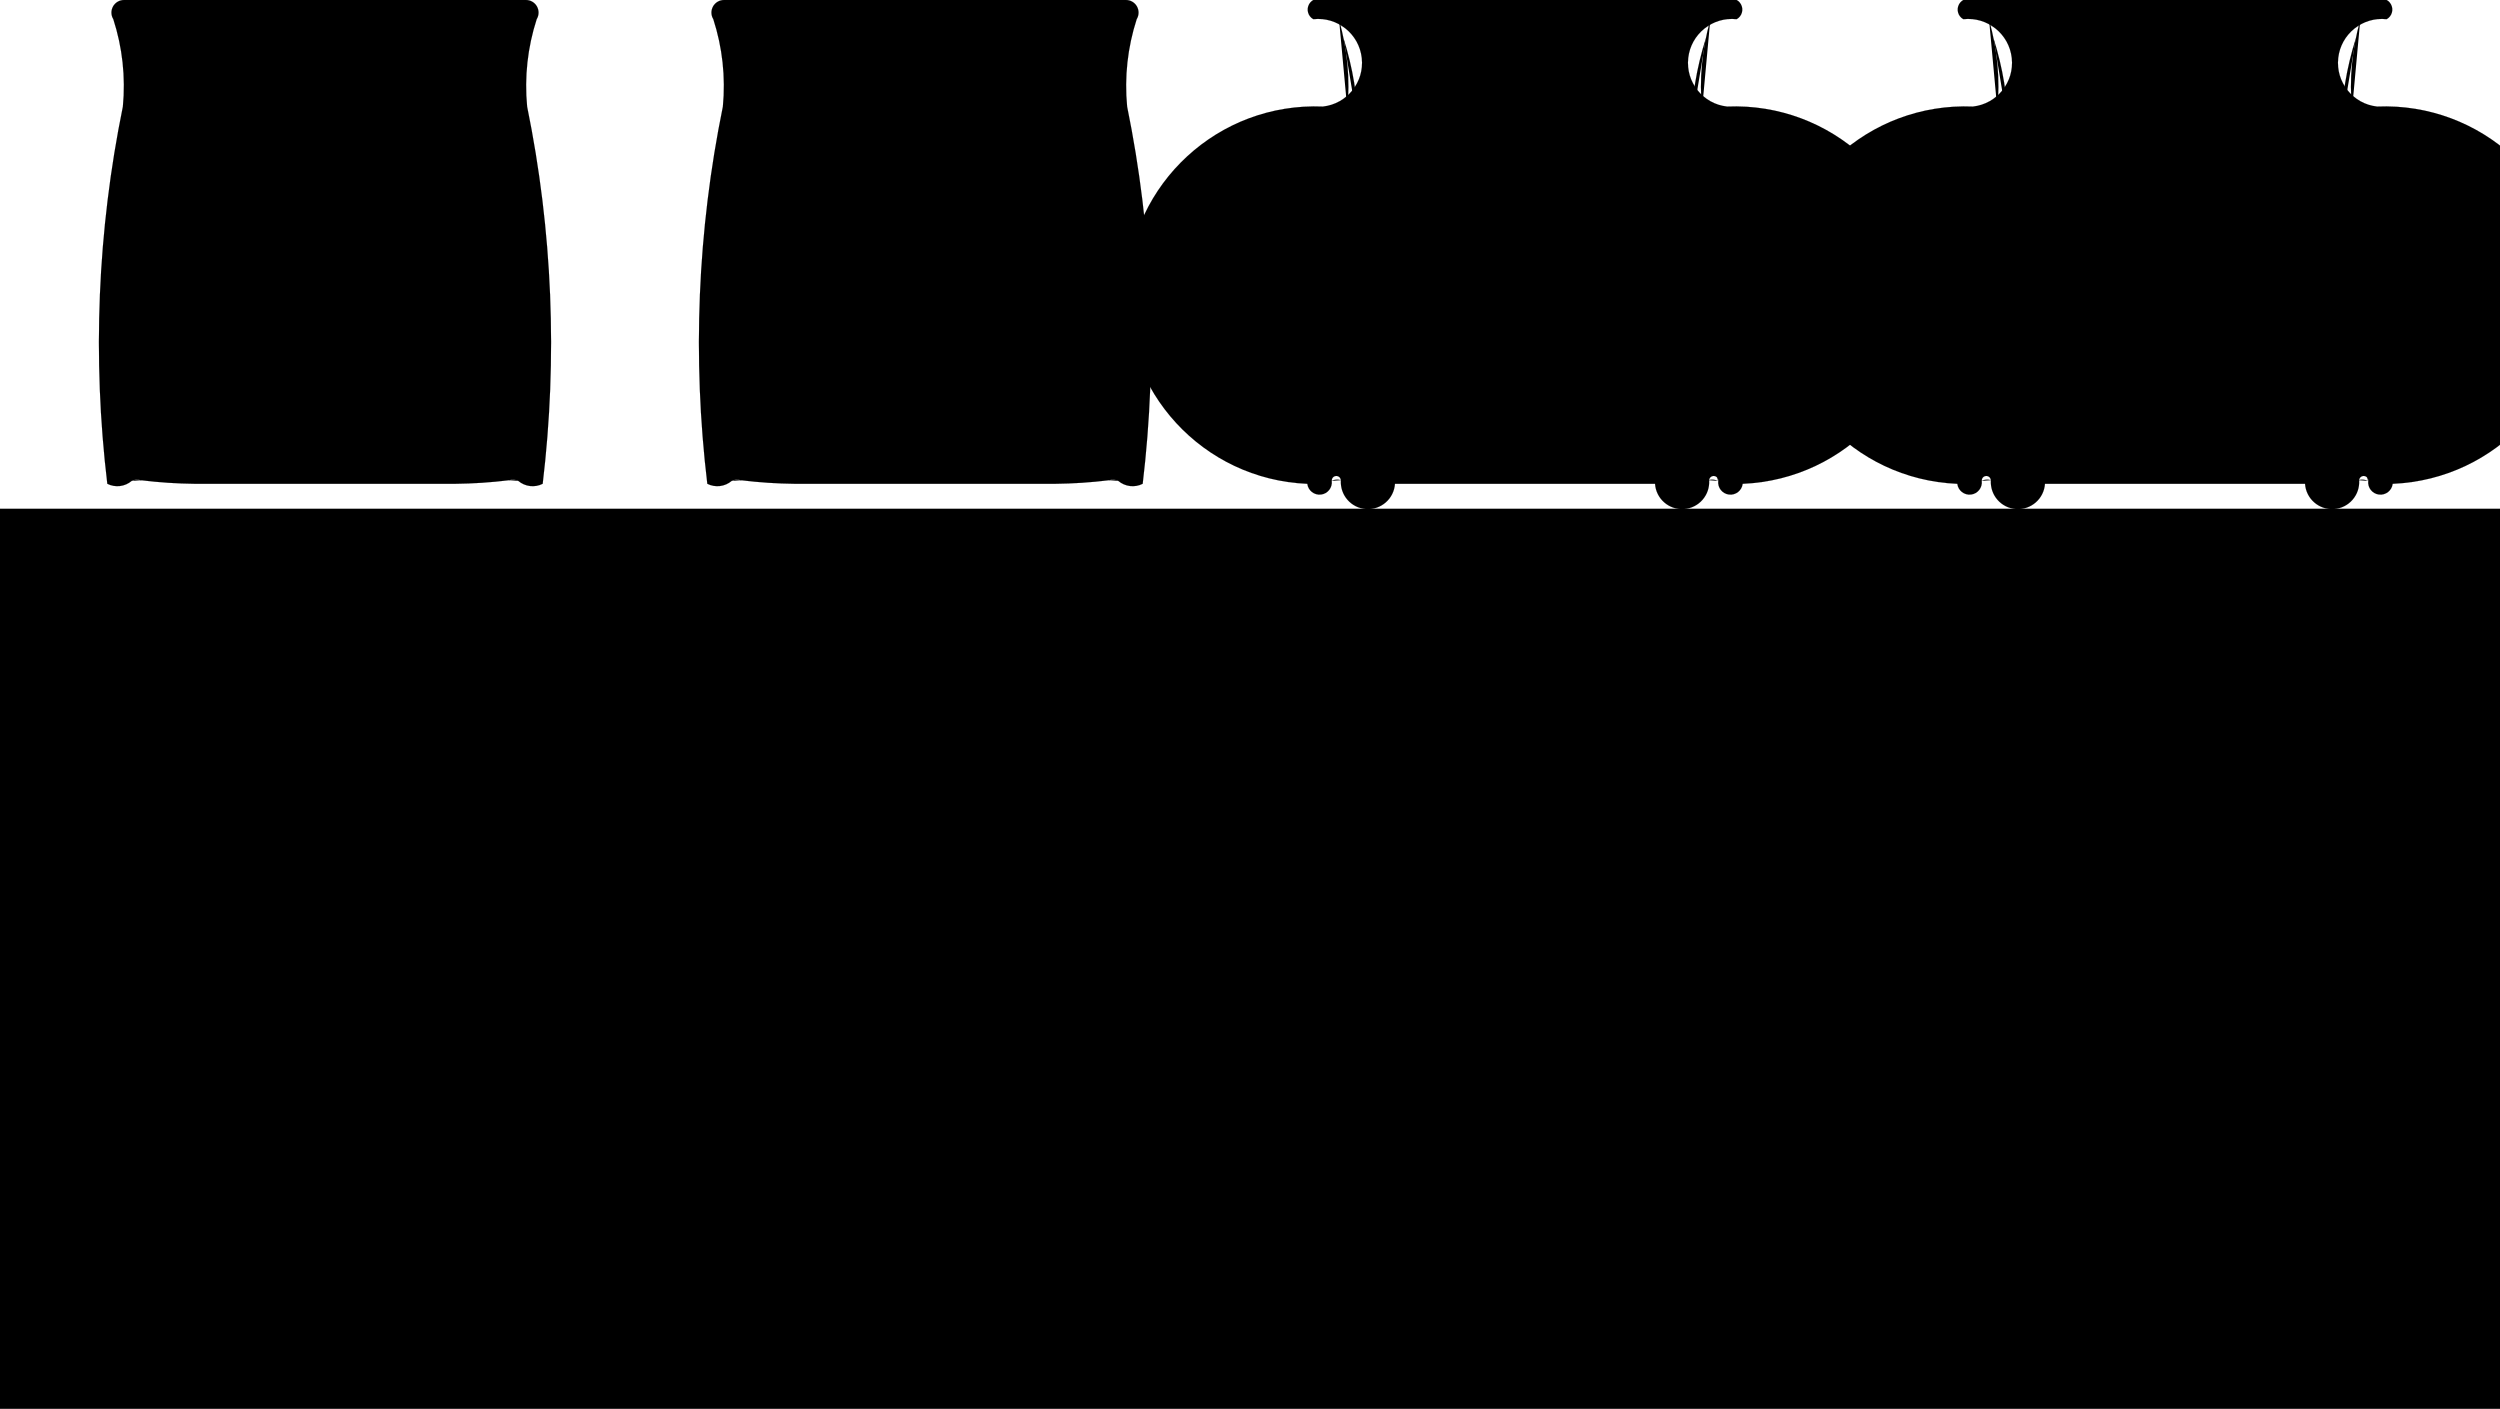
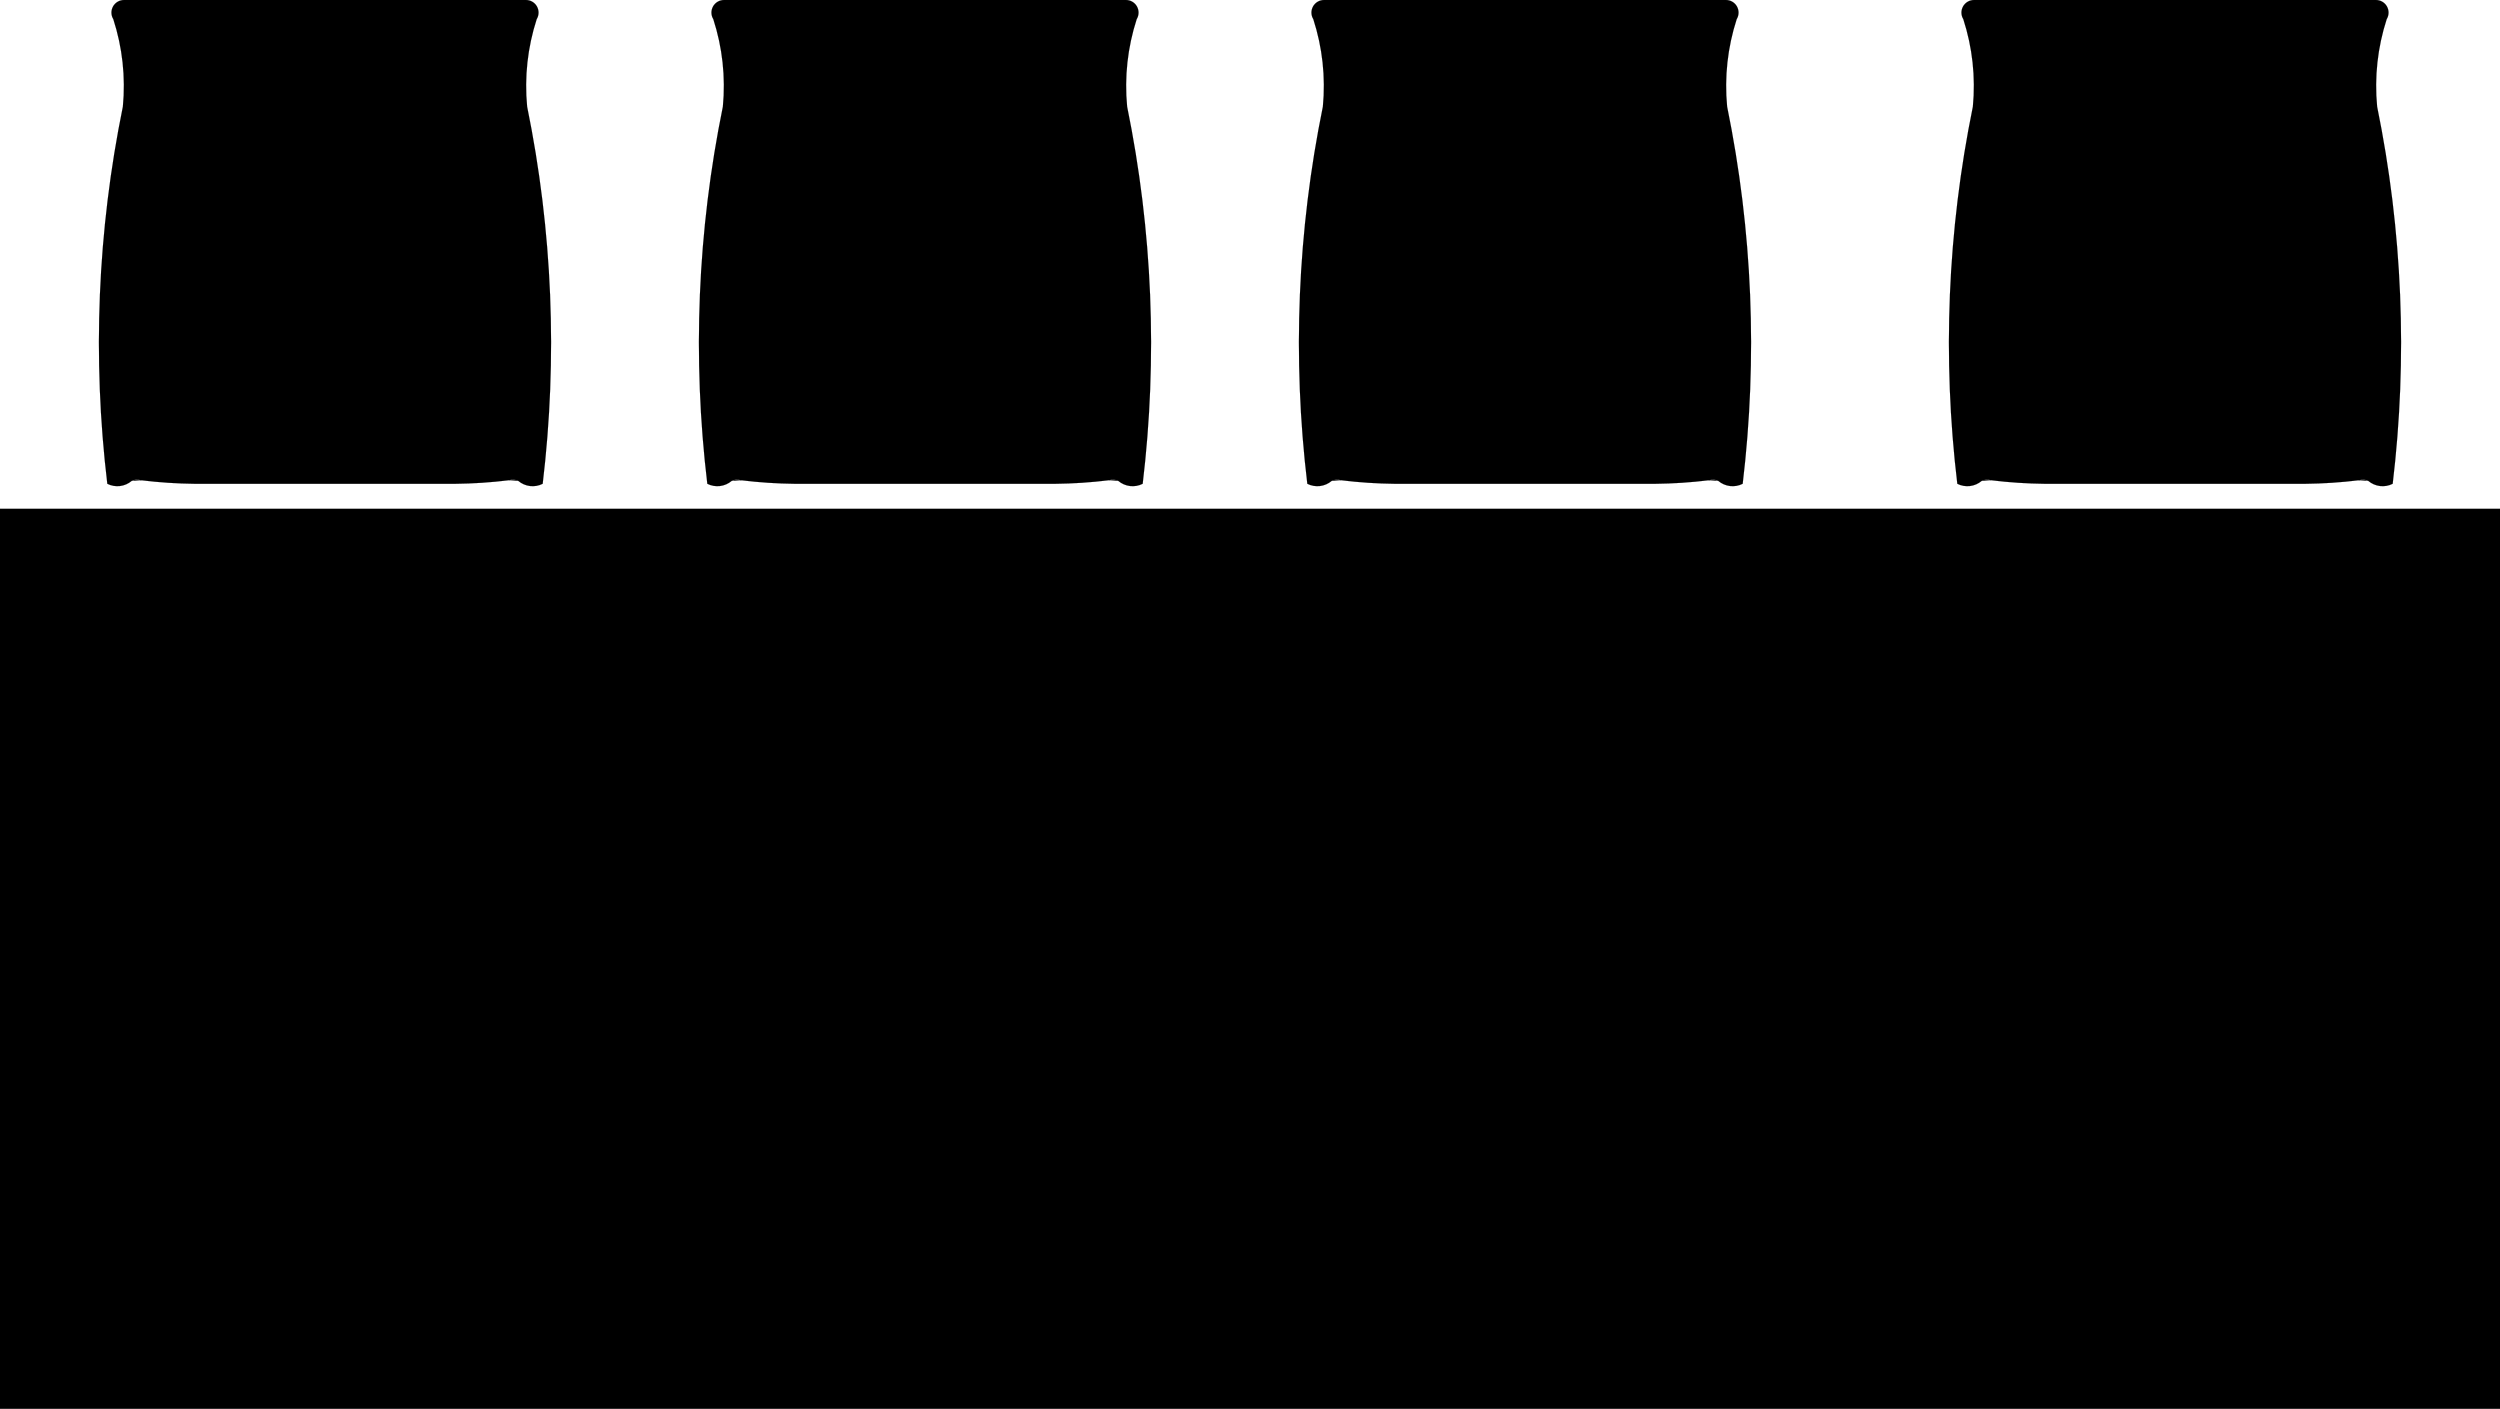
<svg xmlns="http://www.w3.org/2000/svg" width="2500mm" height="1408.8mm" viewBox="19.659 -1426.534 2500 1408.8" version="1.1" style="stroke-linecap:round;stroke-linejoin:round;">
  <g transform="scale(1,-1)">
    <g>
      <g>
        <path d="M1156.35,1407.35 A216.619,216.619 0 0 1 1146.767,1319.964 A1180.69,1180.69 0 0 0 1162.34,942.734 A22.203,22.203 0 0 0 1137.915,945.662 A12.033,12.033 0 0 1 1128.771,946.325 A480.879,480.879 0 0 0 1074.704,942.734 L944.659,942.734 L814.613,942.734 A480.879,480.879 0 0 0 760.546,946.325 A12.033,12.033 0 0 1 751.402,945.662 A22.203,22.203 0 0 0 726.977,942.734 A1180.69,1180.69 0 0 0 742.551,1319.964 A216.619,216.619 0 0 1 732.967,1407.35 A12.601,12.601 0 0 0 743.748,1426.534 L1145.569,1426.534 A12.601,12.601 0 0 0 1156.35,1407.35 Z" style="stroke:#000000;stroke-width:0.1;" />
        <path d="M944.974,1319.387 L838.189,1319.387 " style="stroke:#000000;stroke-width:0.1;" />
        <path d="M767.225,1314.492 A1154.409,1154.409 0 0,1 751.998,945.658" style="stroke:#000000;stroke-width:0.1;" />
        <path d="M767.613,1317.084 A240.869,240.869 0 0,1 759.414,1406.197" style="stroke:#000000;stroke-width:0.1;" />
        <path d="M944.974,1401.268 L761.553,1401.268 " style="stroke:#000000;stroke-width:0.1;" />
        <path d="M944.974,1409.456 L761.231,1409.456 " style="stroke:#000000;stroke-width:0.1;" />
        <path d="M761.231,1409.456 A2.418,2.418 0 0,1 759.414,1406.197" style="stroke:#000000;stroke-width:0.1;" />
        <path d="M778.625,1298.484 A317.316,317.316 0 0,1 763.897,1387.822" style="stroke:#000000;stroke-width:0.1;" />
        <path d="M838.189,1319.387 A97.831,97.831 0 0,1 760.742,1280.173" style="stroke:#000000;stroke-width:0.1;" />
        <path d="M761.619,1401.268 A0.725,0.725 0 0,1 760.895,1400.325" style="stroke:#000000;stroke-width:0.1;" />
        <path d="M944.974,1400.449 L761.553,1400.449 " style="stroke:#000000;stroke-width:0.1;" />
        <path d="M761.553,1400.449 A0.433,0.433 0 0,1 760.99,1399.968" style="stroke:#000000;stroke-width:0.1;" />
        <path d="M761.129,946.32 A12.015,12.015 0 0,1 751.998,945.658" style="stroke:#000000;stroke-width:0.1;" />
        <path d="M761.129,946.32 L759.364,965.721 " style="stroke:#000000;stroke-width:0.1;" />
        <path d="M759.364,965.721 L750.221,961.394 " style="stroke:#000000;stroke-width:0.1;" />
        <path d="M759.364,965.721 L749.771,965.721 " style="stroke:#000000;stroke-width:0.1;" />
        <path d="M1130.585,965.721 L1140.178,965.721 " style="stroke:#000000;stroke-width:0.1;" />
        <path d="M1130.585,965.721 L1139.727,961.394 " style="stroke:#000000;stroke-width:0.1;" />
        <path d="M1128.82,946.32 L1130.585,965.721 " style="stroke:#000000;stroke-width:0.1;" />
        <path d="M1137.95,945.658 A12.015,12.015 0 0,1 1128.82,946.32" style="stroke:#000000;stroke-width:0.1;" />
        <path d="M1128.959,1399.968 A0.433,0.433 0 0,1 1128.396,1400.449" style="stroke:#000000;stroke-width:0.1;" />
        <path d="M944.974,1400.449 L1128.396,1400.449 " style="stroke:#000000;stroke-width:0.1;" />
        <path d="M1129.054,1400.325 A0.725,0.725 0 0,1 1128.329,1401.268" style="stroke:#000000;stroke-width:0.1;" />
        <path d="M1129.207,1280.173 A97.831,97.831 0 0,1 1051.759,1319.387" style="stroke:#000000;stroke-width:0.1;" />
        <path d="M1126.052,1387.822 A317.316,317.316 0 0,1 1111.323,1298.484" style="stroke:#000000;stroke-width:0.1;" />
        <path d="M1130.535,1406.197 A2.418,2.418 0 0,1 1128.718,1409.456" style="stroke:#000000;stroke-width:0.1;" />
        <path d="M944.974,1409.456 L1128.718,1409.456 " style="stroke:#000000;stroke-width:0.1;" />
        <path d="M944.974,1401.268 L1128.396,1401.268 " style="stroke:#000000;stroke-width:0.1;" />
        <path d="M1130.535,1406.197 A240.869,240.869 0 0,1 1122.336,1317.084" style="stroke:#000000;stroke-width:0.1;" />
        <path d="M1137.95,945.658 A1154.409,1154.409 0 0,1 1122.724,1314.492" style="stroke:#000000;stroke-width:0.1;" />
        <path d="M944.974,1319.387 L1051.759,1319.387 " style="stroke:#000000;stroke-width:0.1;" />
      </g>
      <g>
-         <path d="M1332.967,1407.35 A0.217,0.217 0 0 0 1342.551,1319.964 A1.181,1.181 0 0 1 1326.977,942.734 A0.022,0.022 0 0 1 1351.402,945.662 A0.012,0.012 0 0 0 1360.546,946.325 A0.481,0.481 0 0 1 1414.613,942.734 L1544.659,942.734 L1674.704,942.734 A0.481,0.481 0 0 1 1728.771,946.325 A0.012,0.012 0 0 0 1737.915,945.662 A0.022,0.022 0 0 1 1762.34,942.734 A1.181,1.181 0 0 1 1746.767,1319.964 A0.217,0.217 0 0 0 1756.35,1407.35 A0.013,0.013 0 0 1 1745.569,1426.534 L1343.748,1426.534 A0.013,0.013 0 0 1 1332.967,1407.35 Z" style="stroke:#000000;stroke-width:0.1;" />
+         <path d="M1156.35,1407.35 A216.619,216.619 0 0 1 1146.767,1319.964 A1180.69,1180.69 0 0 0 1162.34,942.734 A22.203,22.203 0 0 0 1137.915,945.662 A12.033,12.033 0 0 1 1128.771,946.325 A480.879,480.879 0 0 0 1074.704,942.734 L944.659,942.734 L814.613,942.734 A480.879,480.879 0 0 0 760.546,946.325 A12.033,12.033 0 0 1 751.402,945.662 A22.203,22.203 0 0 0 726.977,942.734 A1180.69,1180.69 0 0 0 742.551,1319.964 A216.619,216.619 0 0 1 732.967,1407.35 A12.601,12.601 0 0 0 743.748,1426.534 L1145.569,1426.534 A12.601,12.601 0 0 0 1156.35,1407.35 Z" transform="translate(2489.317,0) scale(-1,1)" style="stroke:#000000;stroke-width:0.1;" />
        <path d="M1544.343,1319.387 L1651.128,1319.387 " style="stroke:#000000;stroke-width:0.1;" />
        <path d="M1722.092,1314.492 A1154.409,1154.409 0 0,0 1737.319,945.658" style="stroke:#000000;stroke-width:0.1;" />
        <path d="M1721.704,1317.084 A240.869,240.869 0 0,0 1729.903,1406.197" style="stroke:#000000;stroke-width:0.1;" />
        <path d="M1544.343,1401.268 L1727.764,1401.268 " style="stroke:#000000;stroke-width:0.1;" />
        <path d="M1544.343,1409.456 L1728.086,1409.456 " style="stroke:#000000;stroke-width:0.1;" />
        <path d="M1728.086,1409.456 A2.418,2.418 0 0,0 1729.903,1406.197" style="stroke:#000000;stroke-width:0.1;" />
        <path d="M1710.692,1298.484 A317.316,317.316 0 0,0 1725.42,1387.822" style="stroke:#000000;stroke-width:0.1;" />
        <path d="M1651.128,1319.387 A97.831,97.831 0 0,0 1728.575,1280.173" style="stroke:#000000;stroke-width:0.1;" />
        <path d="M1727.698,1401.268 A0.725,0.725 0 0,0 1728.422,1400.325" style="stroke:#000000;stroke-width:0.1;" />
        <path d="M1544.343,1400.449 L1727.764,1400.449 " style="stroke:#000000;stroke-width:0.1;" />
        <path d="M1727.764,1400.449 A0.433,0.433 0 0,0 1728.327,1399.968" style="stroke:#000000;stroke-width:0.1;" />
        <path d="M1728.188,946.32 A12.015,12.015 0 0,0 1737.319,945.658" style="stroke:#000000;stroke-width:0.1;" />
        <path d="M1728.188,946.32 L1729.954,965.721 " style="stroke:#000000;stroke-width:0.1;" />
        <path d="M1729.954,965.721 L1739.096,961.394 " style="stroke:#000000;stroke-width:0.1;" />
        <path d="M1729.954,965.721 L1739.546,965.721 " style="stroke:#000000;stroke-width:0.1;" />
        <path d="M1358.732,965.721 L1349.139,965.721 " style="stroke:#000000;stroke-width:0.1;" />
        <path d="M1358.732,965.721 L1349.59,961.394 " style="stroke:#000000;stroke-width:0.1;" />
        <path d="M1360.497,946.32 L1358.732,965.721 " style="stroke:#000000;stroke-width:0.1;" />
        <path d="M1351.367,945.658 A12.015,12.015 0 0,0 1360.497,946.32" style="stroke:#000000;stroke-width:0.1;" />
        <path d="M1360.358,1399.968 A0.433,0.433 0 0,0 1360.921,1400.449" style="stroke:#000000;stroke-width:0.1;" />
        <path d="M1544.343,1400.449 L1360.921,1400.449 " style="stroke:#000000;stroke-width:0.1;" />
        <path d="M1360.263,1400.325 A0.725,0.725 0 0,0 1360.988,1401.268" style="stroke:#000000;stroke-width:0.1;" />
        <path d="M1360.11,1280.173 A97.831,97.831 0 0,0 1437.558,1319.387" style="stroke:#000000;stroke-width:0.1;" />
        <path d="M1363.265,1387.822 A317.316,317.316 0 0,0 1377.994,1298.484" style="stroke:#000000;stroke-width:0.1;" />
        <path d="M1358.782,1406.197 A2.418,2.418 0 0,0 1360.599,1409.456" style="stroke:#000000;stroke-width:0.1;" />
        <path d="M1544.343,1409.456 L1360.599,1409.456 " style="stroke:#000000;stroke-width:0.1;" />
        <path d="M1544.343,1401.268 L1360.921,1401.268 " style="stroke:#000000;stroke-width:0.1;" />
        <path d="M1358.782,1406.197 A240.869,240.869 0 0,0 1366.981,1317.084" style="stroke:#000000;stroke-width:0.1;" />
        <path d="M1351.367,945.658 A1154.409,1154.409 0 0,0 1366.593,1314.492" style="stroke:#000000;stroke-width:0.1;" />
        <path d="M1544.343,1319.387 L1437.558,1319.387 " style="stroke:#000000;stroke-width:0.1;" />
      </g>
      <g>
        <path d="M556.35,1407.35 A216.619,216.619 0 0 1 546.767,1319.964 A1180.69,1180.69 0 0 0 562.34,942.734 A22.203,22.203 0 0 0 537.915,945.662 A12.033,12.033 0 0 1 528.771,946.325 A480.879,480.879 0 0 0 474.704,942.734 L344.659,942.734 L214.613,942.734 A480.879,480.879 0 0 0 160.546,946.325 A12.033,12.033 0 0 1 151.402,945.662 A22.203,22.203 0 0 0 126.977,942.734 A1180.69,1180.69 0 0 0 142.55,1319.964 A216.619,216.619 0 0 1 132.967,1407.35 A12.601,12.601 0 0 0 143.748,1426.534 L545.569,1426.534 A12.601,12.601 0 0 0 556.35,1407.35 Z" style="stroke:#000000;stroke-width:0.1;" />
        <path d="M344.974,1319.387 L238.189,1319.387 " style="stroke:#000000;stroke-width:0.1;" />
        <path d="M167.225,1314.492 A1154.409,1154.409 0 0,1 151.998,945.658" style="stroke:#000000;stroke-width:0.1;" />
        <path d="M167.613,1317.084 A240.869,240.869 0 0,1 159.414,1406.197" style="stroke:#000000;stroke-width:0.1;" />
        <path d="M344.974,1401.268 L161.553,1401.268 " style="stroke:#000000;stroke-width:0.1;" />
        <path d="M344.974,1409.456 L161.231,1409.456 " style="stroke:#000000;stroke-width:0.1;" />
        <path d="M161.231,1409.456 A2.418,2.418 0 0,1 159.414,1406.197" style="stroke:#000000;stroke-width:0.1;" />
        <path d="M178.625,1298.484 A317.316,317.316 0 0,1 163.897,1387.822" style="stroke:#000000;stroke-width:0.1;" />
        <path d="M238.189,1319.387 A97.831,97.831 0 0,1 160.742,1280.173" style="stroke:#000000;stroke-width:0.1;" />
        <path d="M161.619,1401.268 A0.725,0.725 0 0,1 160.895,1400.325" style="stroke:#000000;stroke-width:0.1;" />
        <path d="M344.974,1400.449 L161.553,1400.449 " style="stroke:#000000;stroke-width:0.1;" />
        <path d="M161.553,1400.449 A0.433,0.433 0 0,1 160.99,1399.968" style="stroke:#000000;stroke-width:0.1;" />
        <path d="M161.129,946.32 A12.015,12.015 0 0,1 151.998,945.658" style="stroke:#000000;stroke-width:0.1;" />
        <path d="M161.129,946.32 L159.364,965.721 " style="stroke:#000000;stroke-width:0.1;" />
        <path d="M159.364,965.721 L150.221,961.394 " style="stroke:#000000;stroke-width:0.1;" />
        <path d="M159.364,965.721 L149.771,965.721 " style="stroke:#000000;stroke-width:0.1;" />
        <path d="M530.585,965.721 L540.178,965.721 " style="stroke:#000000;stroke-width:0.1;" />
        <path d="M530.585,965.721 L539.727,961.394 " style="stroke:#000000;stroke-width:0.1;" />
        <path d="M528.82,946.32 L530.585,965.721 " style="stroke:#000000;stroke-width:0.1;" />
        <path d="M537.95,945.658 A12.015,12.015 0 0,1 528.82,946.32" style="stroke:#000000;stroke-width:0.1;" />
        <path d="M528.959,1399.968 A0.433,0.433 0 0,1 528.396,1400.449" style="stroke:#000000;stroke-width:0.1;" />
        <path d="M344.974,1400.449 L528.396,1400.449 " style="stroke:#000000;stroke-width:0.1;" />
        <path d="M529.054,1400.325 A0.725,0.725 0 0,1 528.329,1401.268" style="stroke:#000000;stroke-width:0.1;" />
        <path d="M529.207,1280.173 A97.831,97.831 0 0,1 451.759,1319.387" style="stroke:#000000;stroke-width:0.1;" />
        <path d="M526.052,1387.822 A317.316,317.316 0 0,1 511.323,1298.484" style="stroke:#000000;stroke-width:0.1;" />
        <path d="M530.535,1406.197 A2.418,2.418 0 0,1 528.718,1409.456" style="stroke:#000000;stroke-width:0.1;" />
        <path d="M344.974,1409.456 L528.718,1409.456 " style="stroke:#000000;stroke-width:0.1;" />
        <path d="M344.974,1401.268 L528.396,1401.268 " style="stroke:#000000;stroke-width:0.1;" />
        <path d="M530.535,1406.197 A240.869,240.869 0 0,1 522.336,1317.084" style="stroke:#000000;stroke-width:0.1;" />
        <path d="M537.95,945.658 A1154.409,1154.409 0 0,1 522.723,1314.492" style="stroke:#000000;stroke-width:0.1;" />
        <path d="M344.974,1319.387 L451.759,1319.387 " style="stroke:#000000;stroke-width:0.1;" />
      </g>
      <g>
-         <path d="M1982.967,1407.35 A0.217,0.217 0 0 0 1992.551,1319.964 A1.181,1.181 0 0 1 1976.977,942.734 A0.022,0.022 0 0 1 2001.402,945.662 A0.012,0.012 0 0 0 2010.546,946.325 A0.481,0.481 0 0 1 2064.613,942.734 L2194.659,942.734 L2324.704,942.734 A0.481,0.481 0 0 1 2378.771,946.325 A0.012,0.012 0 0 0 2387.915,945.662 A0.022,0.022 0 0 1 2412.34,942.734 A1.181,1.181 0 0 1 2396.767,1319.964 A0.217,0.217 0 0 0 2406.35,1407.35 A0.013,0.013 0 0 1 2395.569,1426.534 L1993.748,1426.534 A0.013,0.013 0 0 1 1982.967,1407.35 Z" style="stroke:#000000;stroke-width:0.1;" />
+         <path d="M556.35,1407.35 A216.619,216.619 0 0 1 546.767,1319.964 A1180.69,1180.69 0 0 0 562.34,942.734 A22.203,22.203 0 0 0 537.915,945.662 A12.033,12.033 0 0 1 528.771,946.325 A480.879,480.879 0 0 0 474.704,942.734 L344.659,942.734 L214.613,942.734 A480.879,480.879 0 0 0 160.546,946.325 A12.033,12.033 0 0 1 151.402,945.662 A22.203,22.203 0 0 0 126.977,942.734 A1180.69,1180.69 0 0 0 142.55,1319.964 A216.619,216.619 0 0 1 132.967,1407.35 A12.601,12.601 0 0 0 143.748,1426.534 L545.569,1426.534 A12.601,12.601 0 0 0 556.35,1407.35 Z" transform="translate(2539.317,0) scale(-1,1)" style="stroke:#000000;stroke-width:0.1;" />
        <path d="M2194.343,1319.387 L2301.128,1319.387 " style="stroke:#000000;stroke-width:0.1;" />
        <path d="M2372.092,1314.492 A1154.409,1154.409 0 0,0 2387.319,945.658" style="stroke:#000000;stroke-width:0.1;" />
        <path d="M2371.704,1317.084 A240.869,240.869 0 0,0 2379.903,1406.197" style="stroke:#000000;stroke-width:0.1;" />
        <path d="M2194.343,1401.268 L2377.764,1401.268 " style="stroke:#000000;stroke-width:0.1;" />
        <path d="M2194.343,1409.456 L2378.086,1409.456 " style="stroke:#000000;stroke-width:0.1;" />
        <path d="M2378.086,1409.456 A2.418,2.418 0 0,0 2379.903,1406.197" style="stroke:#000000;stroke-width:0.1;" />
        <path d="M2360.692,1298.484 A317.316,317.316 0 0,0 2375.42,1387.822" style="stroke:#000000;stroke-width:0.1;" />
        <path d="M2301.128,1319.387 A97.831,97.831 0 0,0 2378.575,1280.173" style="stroke:#000000;stroke-width:0.1;" />
        <path d="M2377.698,1401.268 A0.725,0.725 0 0,0 2378.422,1400.325" style="stroke:#000000;stroke-width:0.1;" />
        <path d="M2194.343,1400.449 L2377.764,1400.449 " style="stroke:#000000;stroke-width:0.1;" />
        <path d="M2377.764,1400.449 A0.433,0.433 0 0,0 2378.327,1399.968" style="stroke:#000000;stroke-width:0.1;" />
        <path d="M2378.188,946.32 A12.015,12.015 0 0,0 2387.319,945.658" style="stroke:#000000;stroke-width:0.1;" />
        <path d="M2378.188,946.32 L2379.954,965.721 " style="stroke:#000000;stroke-width:0.1;" />
        <path d="M2379.954,965.721 L2389.096,961.394 " style="stroke:#000000;stroke-width:0.1;" />
        <path d="M2379.954,965.721 L2389.546,965.721 " style="stroke:#000000;stroke-width:0.1;" />
        <path d="M2008.732,965.721 L1999.139,965.721 " style="stroke:#000000;stroke-width:0.1;" />
        <path d="M2008.732,965.721 L1999.59,961.394 " style="stroke:#000000;stroke-width:0.1;" />
        <path d="M2010.497,946.32 L2008.732,965.721 " style="stroke:#000000;stroke-width:0.1;" />
        <path d="M2001.367,945.658 A12.015,12.015 0 0,0 2010.497,946.32" style="stroke:#000000;stroke-width:0.1;" />
        <path d="M2010.358,1399.968 A0.433,0.433 0 0,0 2010.921,1400.449" style="stroke:#000000;stroke-width:0.1;" />
        <path d="M2194.343,1400.449 L2010.921,1400.449 " style="stroke:#000000;stroke-width:0.1;" />
        <path d="M2010.263,1400.325 A0.725,0.725 0 0,0 2010.988,1401.268" style="stroke:#000000;stroke-width:0.1;" />
        <path d="M2010.11,1280.173 A97.831,97.831 0 0,0 2087.558,1319.387" style="stroke:#000000;stroke-width:0.1;" />
        <path d="M2013.265,1387.822 A317.316,317.316 0 0,0 2027.994,1298.484" style="stroke:#000000;stroke-width:0.1;" />
        <path d="M2008.782,1406.197 A2.418,2.418 0 0,0 2010.599,1409.456" style="stroke:#000000;stroke-width:0.1;" />
        <path d="M2194.343,1409.456 L2010.599,1409.456 " style="stroke:#000000;stroke-width:0.1;" />
        <path d="M2194.343,1401.268 L2010.921,1401.268 " style="stroke:#000000;stroke-width:0.1;" />
        <path d="M2008.782,1406.197 A240.869,240.869 0 0,0 2016.981,1317.084" style="stroke:#000000;stroke-width:0.1;" />
        <path d="M2001.367,945.658 A1154.409,1154.409 0 0,0 2016.593,1314.492" style="stroke:#000000;stroke-width:0.1;" />
        <path d="M2194.343,1319.387 L2087.558,1319.387 " style="stroke:#000000;stroke-width:0.1;" />
      </g>
      <path d="M39.658,37.734 L2499.659,37.734 L2499.659,897.734 L39.658,897.734 Z" style="stroke:#000000;stroke-width:0.1;" />
      <path d="M19.659,17.734 L2519.659,17.734 L2519.659,917.734 L19.659,917.734 Z" style="stroke:#000000;stroke-width:0.1;" />
    </g>
  </g>
</svg>
